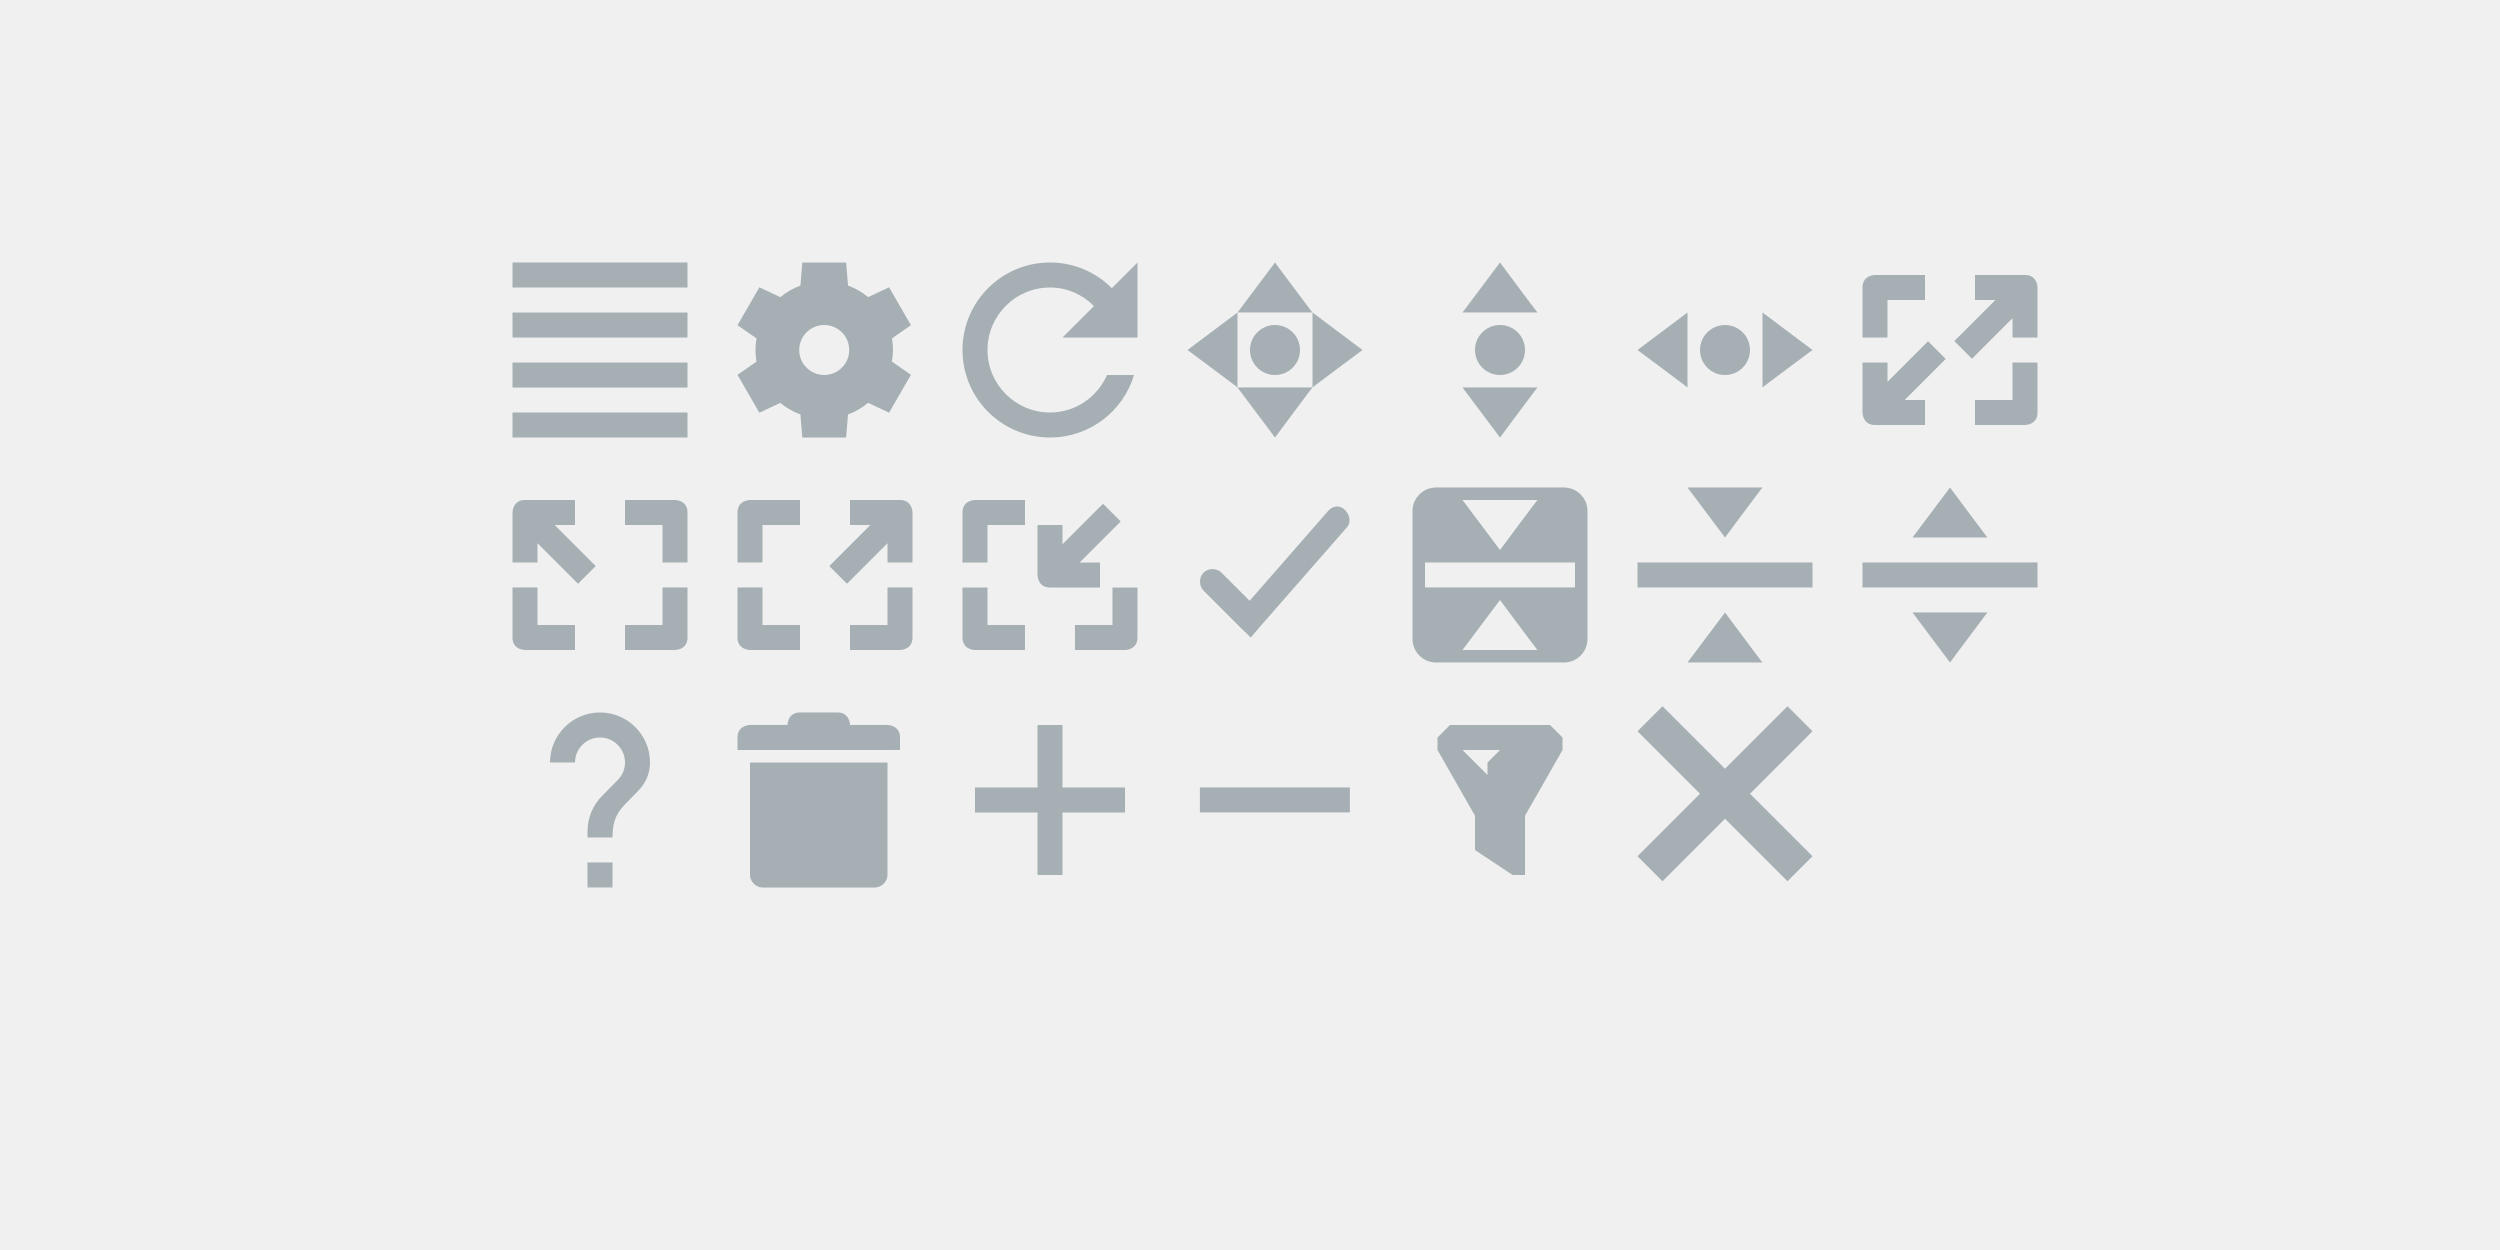
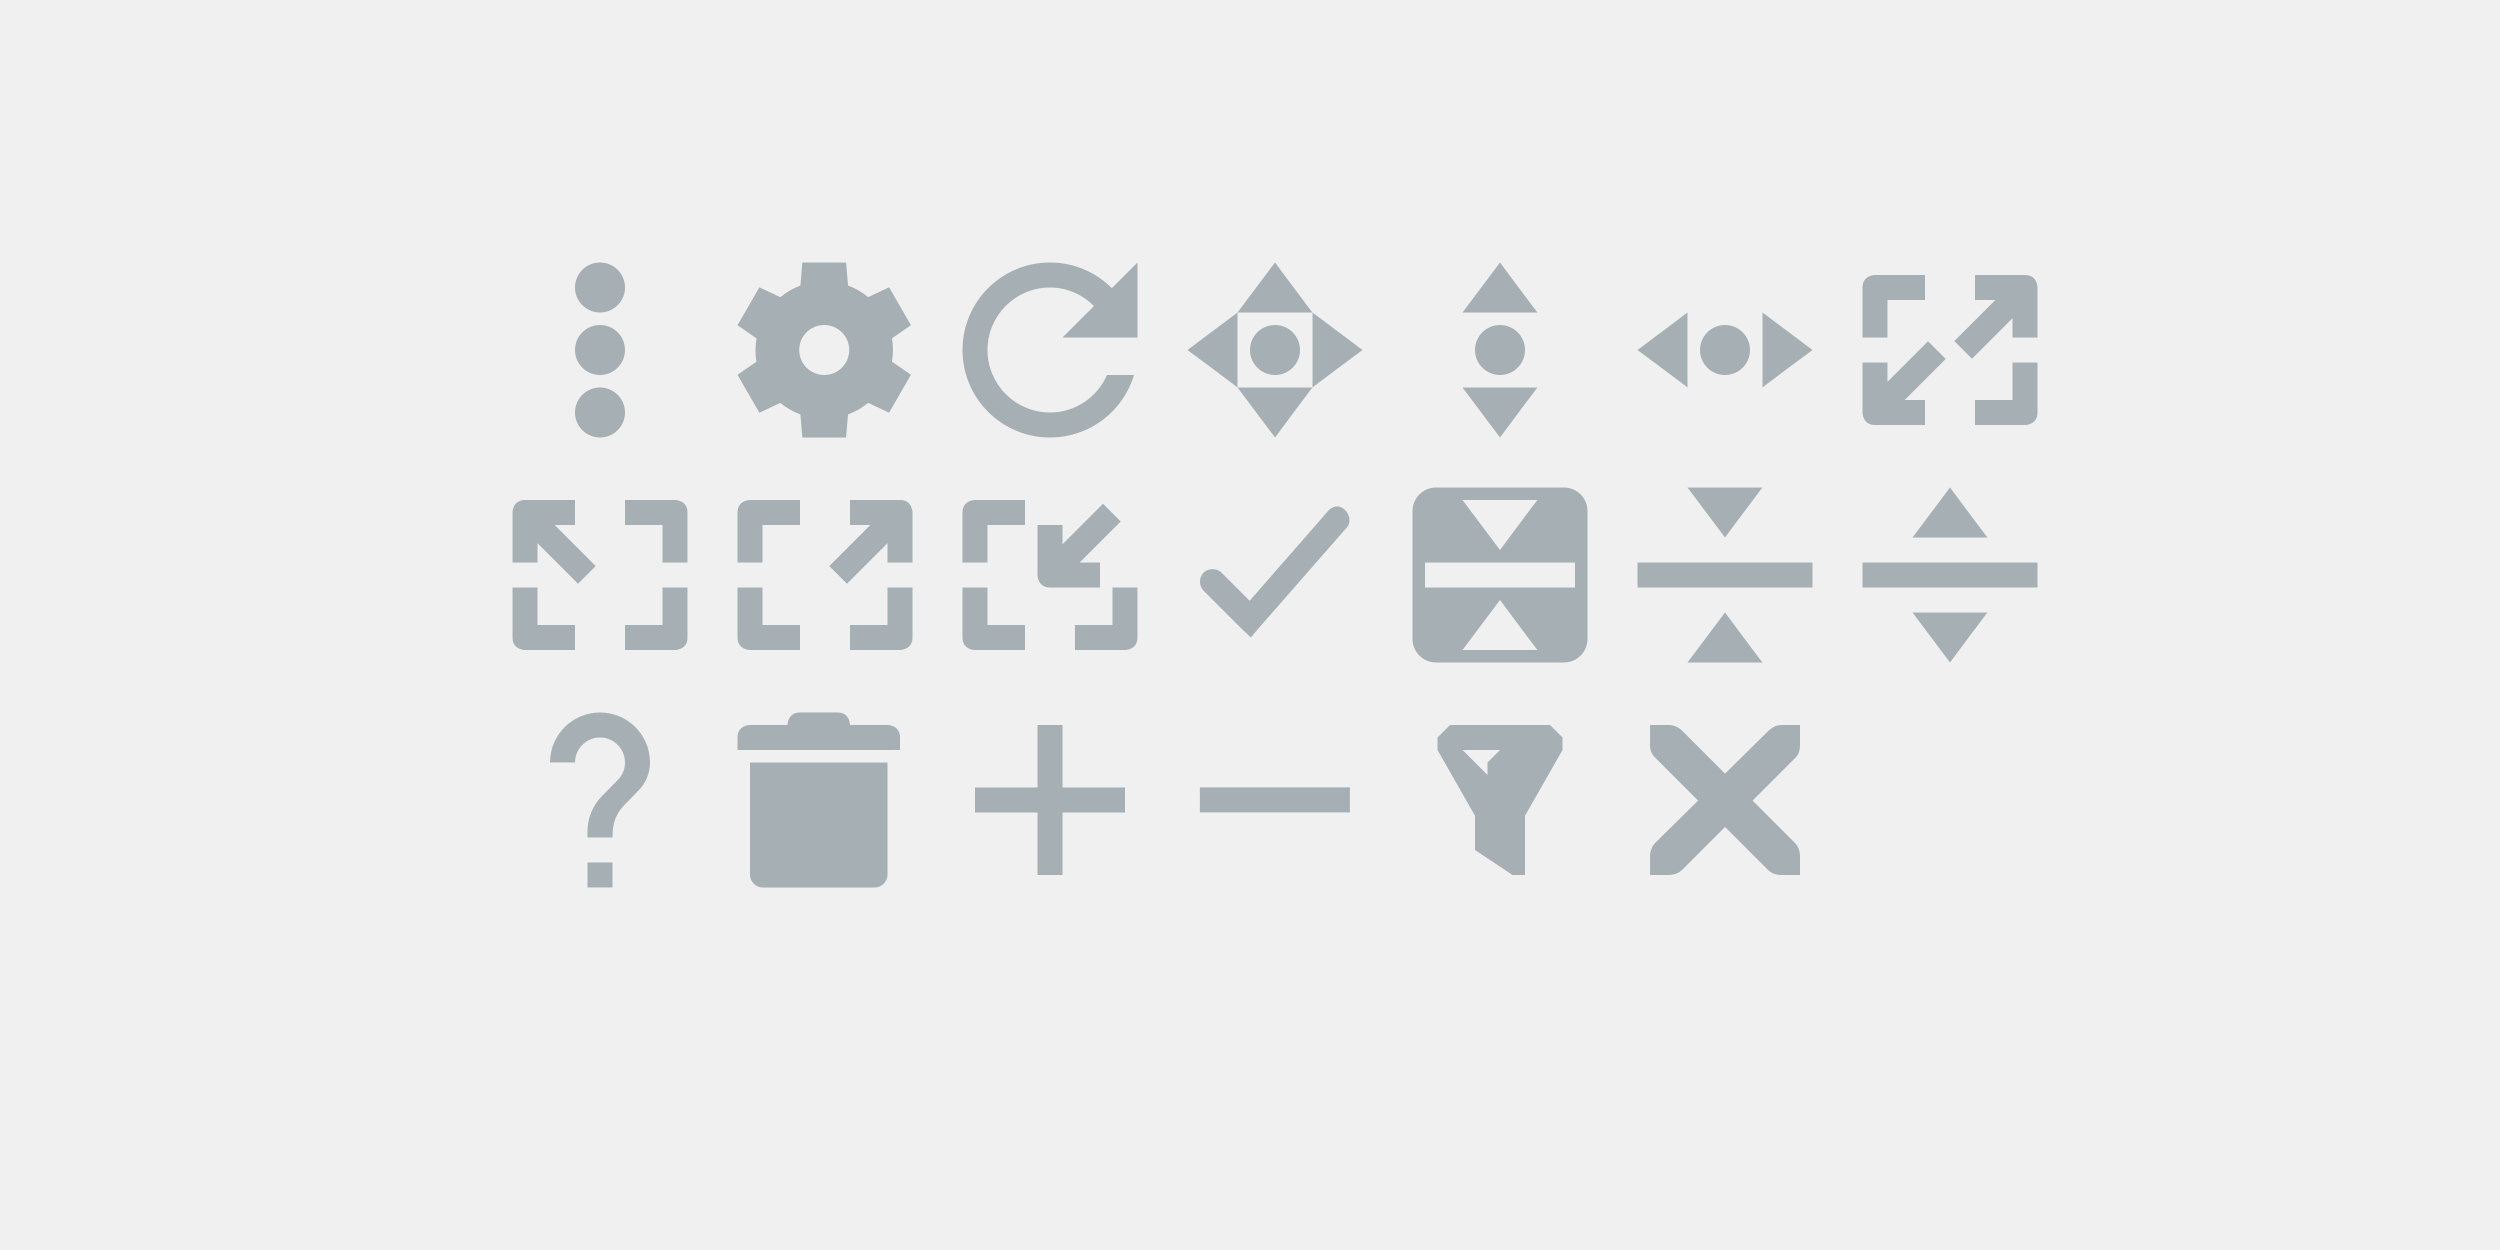
<svg xmlns="http://www.w3.org/2000/svg" id="svg7229" width="200" height="100" version="1">
-   <g id="layer1" transform="translate(-214.5357,-326.505)">
-     <rect id="rect3115" style="opacity:0;fill:#000000;fill-opacity:0.498;fill-rule:nonzero;stroke:none" width="16" height="16" x="414.54" y="347.5" />
-     <rect id="rect3880" style="opacity:0;fill:#ffffff;fill-opacity:0.784;stroke:none" width="16" height="16" x="427.04" y="346.5" />
-     <g id="return-to-source" transform="matrix(3.779528,0,0,3.779528,256.5357,-596.0145)">
-       <rect id="rect4406" style="opacity:1;fill:#ca5c5c;fill-opacity:0" width="4.233" height="4.233" x="18.52" y="254.14" />
-       <path id="rect4560" style="opacity:1;fill:#a5afb4;fill-opacity:1" d="M 74.891,19 C 73.844,19 73,19.844 73,20.891 l 0,10.219 C 73,32.156 73.844,33 74.891,33 l 10.219,0 C 86.156,33 87,32.156 87,31.109 l 0,-10.219 C 87,19.844 86.156,19 85.109,19 l -10.219,0 z M 77,20 l 6,0 c 0,-0.042 -3,4 -3,4 l -3,-4 z m -3,5 12,0 0,2 -12,0 0,-2 z m 6,3 c 0,0 3,4.042 3,4 l -6,0 3,-4 z" transform="matrix(0.2645833,0,0,0.2645833,-0.5291677,249.3749)" />
+   <rect id="rect3115" style="opacity:0;fill:#000000;fill-opacity:0.498;fill-rule:nonzero;stroke:none" width="16" height="16" x="200" y="21" />
+   <rect id="rect3880" style="opacity:0;fill:#ffffff;fill-opacity:0.784;stroke:none" width="16" height="16" x="212.5" y="20" />
+   <g id="return-to-source" transform="matrix(3.779528,0,0,3.779528,42,-922.5195)">
+     <rect id="rect4406" style="opacity:1;fill:#ca5c5c;fill-opacity:0" width="4.233" height="4.233" x="18.52" y="254.14" />
+     <path id="rect4560" style="opacity:1;fill:#a5afb4;fill-opacity:1" d="M 74.891,19 C 73.844,19 73,19.844 73,20.891 l 0,10.219 C 73,32.156 73.844,33 74.891,33 l 10.219,0 C 86.156,33 87,32.156 87,31.109 l 0,-10.219 C 87,19.844 86.156,19 85.109,19 l -10.219,0 z M 77,20 l 6,0 c 0,-0.042 -3,4 -3,4 l -3,-4 z m -3,5 12,0 0,2 -12,0 0,-2 z m 6,3 c 0,0 3,4.042 3,4 l -6,0 3,-4 z" transform="matrix(0.2645833,0,0,0.2645833,-0.5291677,249.3749)" />
+   </g>
+   <g id="add" transform="matrix(3.779528,0,0,3.779528,42,-922.5195)">
+     <rect id="rect4488" style="opacity:1;fill:none;fill-opacity:1;stroke:none" width="4.233" height="4.233" x="9" y="258.9" />
+     <rect id="rect4490" style="opacity:1;fill:none;fill-opacity:1;stroke:none" width="3.175" height="3.175" x="9.53" y="259.43" />
+     <path id="rect4498" style="color:#31363b;opacity:1;fill:#a5afb4;fill-opacity:1;stroke:none" d="m 43,38 0,5 -5,0 0,2 5,0 0,5 2,0 0,-5 5,0 0,-2 -5,0 0,-5 -2,0 z" transform="matrix(0.2645833,0,0,0.2645833,-0.5291677,249.3749)" />
+   </g>
+   <g id="remove" transform="matrix(3.779528,0,0,3.779528,42.00002,-922.5195)">
+     <rect id="rect4502" style="opacity:1;fill:none;fill-opacity:1;stroke:none" width="4.233" height="4.233" x="13.76" y="258.9" />
+     <rect id="rect4504" style="opacity:1;fill:none;fill-opacity:1;stroke:none" width="3.175" height="3.175" x="14.29" y="259.43" />
+     <rect id="rect4508" style="color:#31363b;opacity:1;fill:#a5afb4;fill-opacity:1;stroke:none" width=".529" height="3.175" x="260.75" y="-17.46" transform="matrix(0,1,-1,0,0,0)" />
+   </g>
+   <g id="filter" transform="matrix(3.779528,0,0,3.779528,42.00002,-922.5195)">
+     <rect id="rect4527" style="opacity:1;fill:none;fill-opacity:1;stroke:none" width="4.233" height="4.233" x="18.52" y="258.9" />
+     <rect id="rect4529" style="opacity:1;fill:none;fill-opacity:1;stroke:none" width="3.175" height="3.175" x="19.05" y="259.43" />
+     <path id="path4720" style="color:#31363b;opacity:1;fill:#a5afb4;fill-opacity:1;fill-rule:evenodd;stroke:none;stroke-width:0.265px;stroke-linecap:butt;stroke-linejoin:miter;stroke-opacity:1" d="m 76.305,57.787 -1,1 0,1 3,5.26 0,2.74 0,0.002 3,1.996 0,0.002 1,0 0,-0.539 0,-4.201 3,-5.26 0,-1 -1,-1 -8,0 z m 1,2 3,0 -1,1 0,1 -2,-2 z" transform="matrix(0.2645833,0,0,0.2645833,-0.6097109,244.1396)" />
+   </g>
+   <g id="configure" transform="matrix(3.779528,0,0,3.779528,42,-922.5195)">
+     <rect id="rect4250" style="opacity:1;fill:#ca5c5c;fill-opacity:0" width="4.233" height="4.233" x="4.23" y="249.38" />
+     <g id="layer2" style="display:inline" transform="matrix(0.2645833,0,0,0.2645833,-107.9665,136.1333)">
+       <path id="path10500-6" style="display:inline;opacity:1;fill:#a5afb4;fill-opacity:1;stroke:none;stroke-opacity:1;enable-background:new" d="m 430.25,429 -0.154,1.844 a 5.5,5.5 0 0 0 -1.607,0.93 l -1.676,-0.789 -1.75,3.031 1.521,1.057 a 5.5,5.5 0 0 0 -0.084,0.928 5.5,5.5 0 0 0 0.08,0.932 l -1.518,1.053 1.75,3.031 1.672,-0.787 a 5.5,5.5 0 0 0 1.611,0.924 L 430.25,443 l 3.5,0 0.154,-1.844 a 5.5,5.5 0 0 0 1.607,-0.93 l 1.676,0.789 1.75,-3.031 -1.521,-1.057 a 5.5,5.5 0 0 0 0.084,-0.928 5.5,5.5 0 0 0 -0.08,-0.932 l 1.518,-1.053 -1.75,-3.031 -1.672,0.787 a 5.5,5.5 0 0 0 -1.611,-0.924 L 433.75,429 l -3.5,0 z m 1.75,5 a 2,2 0 0 1 2,2 2,2 0 0 1 -2,2 2,2 0 0 1 -2,-2 2,2 0 0 1 2,-2 z" />
    </g>
-     <g id="add" transform="matrix(3.779528,0,0,3.779528,256.5357,-596.0145)">
-       <rect id="rect4488" style="opacity:1;fill:none;fill-opacity:1;stroke:none" width="4.233" height="4.233" x="9" y="258.9" />
-       <rect id="rect4490" style="opacity:1;fill:none;fill-opacity:1;stroke:none" width="3.175" height="3.175" x="9.53" y="259.43" />
-       <path id="rect4498" style="color:#31363b;opacity:1;fill:#a5afb4;fill-opacity:1;stroke:none" d="m 43,38 0,5 -5,0 0,2 5,0 0,5 2,0 0,-5 5,0 0,-2 -5,0 0,-5 -2,0 z" transform="matrix(0.2645833,0,0,0.2645833,-0.5291677,249.3749)" />
-     </g>
-     <g id="remove" transform="matrix(3.779528,0,0,3.779528,256.5357,-596.0145)">
-       <rect id="rect4502" style="opacity:1;fill:none;fill-opacity:1;stroke:none" width="4.233" height="4.233" x="13.76" y="258.9" />
-       <rect id="rect4504" style="opacity:1;fill:none;fill-opacity:1;stroke:none" width="3.175" height="3.175" x="14.29" y="259.43" />
-       <rect id="rect4508" style="color:#31363b;opacity:1;fill:#a5afb4;fill-opacity:1;stroke:none" width=".529" height="3.175" x="260.75" y="-17.46" transform="matrix(0,1,-1,0,0,0)" />
-     </g>
-     <g id="filter" transform="matrix(3.779528,0,0,3.779528,256.5357,-596.0145)">
-       <rect id="rect4527" style="opacity:1;fill:none;fill-opacity:1;stroke:none" width="4.233" height="4.233" x="18.52" y="258.9" />
-       <rect id="rect4529" style="opacity:1;fill:none;fill-opacity:1;stroke:none" width="3.175" height="3.175" x="19.05" y="259.43" />
-       <path id="path4720" style="color:#31363b;opacity:1;fill:#a5afb4;fill-opacity:1;fill-rule:evenodd;stroke:none;stroke-width:0.265px;stroke-linecap:butt;stroke-linejoin:miter;stroke-opacity:1" d="m 76.305,57.787 -1,1 0,1 3,5.26 0,2.74 0,0.002 3,1.996 0,0.002 1,0 0,-0.539 0,-4.201 3,-5.26 0,-1 -1,-1 -8,0 z m 1,2 3,0 -1,1 0,1 -2,-2 z" transform="matrix(0.2645833,0,0,0.2645833,-0.6097109,244.1396)" />
-     </g>
-     <g id="menu" transform="matrix(3.779528,0,0,3.779528,256.5357,-596.0145)">
-       <rect id="rect4248" style="opacity:1;fill:#ca5c5c;fill-opacity:0" width="4.233" height="4.233" x="-.53" y="249.38" />
-       <g id="g4241" style="enable-background:new" transform="matrix(0.2645833,0,0,0.2645833,-0.5290037,249.3749)">
-         <g id="layer12" style="display:inline" transform="translate(-265.0008,19.00334)">
-           <path id="rect10753" style="opacity:1;fill:#a5afb4;fill-opacity:1;stroke:none" d="m 266.001,-18.003 0,2 14,0 0,-2 z M 266,-14 l 0,2 14,0 0,-2 z m 0,4 0,2 14,0 0,-2 z m 6.2e-4,3.997 0,2 14,0 0,-2 z" />
-         </g>
+   </g>
+   <g id="rotate" transform="matrix(3.779528,0,0,3.779528,42,-922.5195)">
+     <rect id="rect4302" style="opacity:1;fill:#ca5c5c;fill-opacity:0" width="4.233" height="4.233" x="9" y="249.38" />
+     <g id="g4328" style="enable-background:new" transform="matrix(0.2645833,0,0,0.2645833,8.996433,249.3706)">
+       <g id="layer12-4" style="display:inline" transform="translate(-425.0025,99.01646)">
+         <path id="path5865" style="opacity:1;fill:#a5afb4;fill-opacity:1;stroke:none" d="m 433,-98 c -3.866,0 -7,3.134 -7,7 0,3.866 3.134,7 7,7 3.175,0 5.862,-2.103 6.719,-5 l -2.156,0 c -0.774,1.76 -2.517,3 -4.562,3 -2.761,0 -5,-2.239 -5,-5 0,-2.761 2.239,-5 5,-5 1.382,0 2.615,0.575 3.516,1.484 L 434,-92 l 6,0 0,-6 -2.053,2.053 C 436.679,-97.212 434.934,-98 433,-98 Z" />
      </g>
    </g>
-     <g id="configure" transform="matrix(3.779528,0,0,3.779528,256.5357,-596.0145)">
-       <rect id="rect4250" style="opacity:1;fill:#ca5c5c;fill-opacity:0" width="4.233" height="4.233" x="4.23" y="249.38" />
-       <g id="layer2" style="display:inline" transform="matrix(0.2645833,0,0,0.2645833,-107.9665,136.1333)">
-         <path id="path10500-6" style="display:inline;opacity:1;fill:#a5afb4;fill-opacity:1;stroke:none;stroke-opacity:1;enable-background:new" d="m 430.25,429 -0.154,1.844 a 5.5,5.5 0 0 0 -1.607,0.93 l -1.676,-0.789 -1.75,3.031 1.521,1.057 a 5.5,5.5 0 0 0 -0.084,0.928 5.5,5.5 0 0 0 0.08,0.932 l -1.518,1.053 1.75,3.031 1.672,-0.787 a 5.5,5.5 0 0 0 1.611,0.924 L 430.25,443 l 3.5,0 0.154,-1.844 a 5.5,5.5 0 0 0 1.607,-0.93 l 1.676,0.789 1.75,-3.031 -1.521,-1.057 a 5.5,5.5 0 0 0 0.084,-0.928 5.5,5.5 0 0 0 -0.08,-0.932 l 1.518,-1.053 -1.75,-3.031 -1.672,0.787 a 5.5,5.5 0 0 0 -1.611,-0.924 L 433.75,429 l -3.5,0 z m 1.75,5 a 2,2 0 0 1 2,2 2,2 0 0 1 -2,2 2,2 0 0 1 -2,-2 2,2 0 0 1 2,-2 z" />
+   </g>
+   <g id="size-vertical" transform="matrix(3.779528,0,0,3.779528,42,-922.5195)">
+     <rect id="rect4306" style="opacity:1;fill:#ca5c5c;fill-opacity:0" width="4.233" height="4.233" x="18.52" y="249.38" />
+     <path id="path3807-1-1-4-7-2-1" style="opacity:1;fill:#a5afb4;fill-opacity:1;stroke:none" d="m 80,1 -3,4 6,0 C 83,5.042 80,1 80,1 Z m 0,5 a 2,2 0 0 0 -2,2 2,2 0 0 0 2,2 2,2 0 0 0 2,-2 2,2 0 0 0 -2,-2 z m -3,5 3,4 c 0,0 3,-4.042 3,-4 l -6,0 z" transform="matrix(0.2645833,0,0,0.2645833,-0.5291677,249.3749)" />
+   </g>
+   <g id="size-horizontal" transform="matrix(3.779528,0,0,3.779528,42,-922.5195)">
+     <rect id="rect4309" style="opacity:1;fill:#ca5c5c;fill-opacity:0" width="4.233" height="4.233" x="23.28" y="249.38" />
+     <path id="path4380" style="opacity:1;fill:#a5afb4;fill-opacity:1;stroke:none" d="m 27.252,251.492 -1.058,-0.794 0,1.587 c -0.011,0 1.058,-0.794 1.058,-0.794 z m -1.323,0 a 0.529,0.529 0 0 0 -0.529,-0.529 0.529,0.529 0 0 0 -0.529,0.529 0.529,0.529 0 0 0 0.529,0.529 0.529,0.529 0 0 0 0.529,-0.529 z m -1.323,-0.794 -1.058,0.794 c 0,0 1.069,0.794 1.058,0.794 l 0,-1.587 z" />
+   </g>
+   <g id="move" transform="matrix(3.779528,0,0,3.779528,42,-922.5195)">
+     <rect id="rect4304" style="opacity:1;fill:#ca5c5c;fill-opacity:0" width="4.233" height="4.233" x="13.76" y="249.38" />
+     <path id="path4382" style="opacity:1;fill:#a5afb4;fill-opacity:1;stroke:none" d="m 62,1 -3,4 6,0 C 65,5.042 62,1 62,1 Z m 3,4 0,6 c -0.042,0 4,-3 4,-3 L 65,5 Z m 0,6 -6,0 3,4 c 0,0 3,-4.042 3,-4 z m -6,0 0,-6 -4,3 c 0,0 4.042,3 4,3 z m 3,-5 a 2,2 0 0 0 -2,2 2,2 0 0 0 2,2 2,2 0 0 0 2,-2 2,2 0 0 0 -2,-2 z" transform="matrix(0.2645833,0,0,0.2645833,-0.5291677,249.3749)" />
+   </g>
+   <g id="size-diagonal-tl2br" transform="matrix(3.779528,0,0,3.779528,42,-922.5195)">
+     <rect id="rect4389" style="opacity:1;fill:#ca5c5c;fill-opacity:0" width="4.233" height="4.233" x="-.53" y="254.14" />
+     <g id="g4424" style="enable-background:new" transform="matrix(0.2645833,0,0,0.2645833,-0.5290645,254.1365)">
+       <g id="layer12-0" style="display:inline" transform="translate(-265.0006,79.00334)">
+         <path id="path10424" style="color:#bebebe;opacity:1;fill:#a5afb4;fill-opacity:1;stroke:none" d="m 2,20 c -1,0 -1,1 -1,1 l 0,4 2,0 0,-1.543 3.242,3.242 L 7.656,25.285 4.371,22 6,22 6,20 2,20 Z m 8,0 0,2 3,0 0,3 2,0 0,-4 c 0,-1 -1,-1 -1,-1 l -4,0 z m -9,7 0,4 c 0,1 1,1 1,1 l 4,0 0,-2 -3,0 0,-3 -2,0 z m 12,0 0,3 -3,0 0,2 4,0 c 0,0 1,0 1,-1 l 0,-4 -2,0 z" transform="translate(265.0002,-97.00001)" />
      </g>
    </g>
-     <g id="rotate" transform="matrix(3.779528,0,0,3.779528,256.5357,-596.0145)">
-       <rect id="rect4302" style="opacity:1;fill:#ca5c5c;fill-opacity:0" width="4.233" height="4.233" x="9" y="249.38" />
-       <g id="g4328" style="enable-background:new" transform="matrix(0.2645833,0,0,0.2645833,8.996433,249.3706)">
-         <g id="layer12-4" style="display:inline" transform="translate(-425.0025,99.01646)">
-           <path id="path5865" style="opacity:1;fill:#a5afb4;fill-opacity:1;stroke:none" d="m 433,-98 c -3.866,0 -7,3.134 -7,7 0,3.866 3.134,7 7,7 3.175,0 5.862,-2.103 6.719,-5 l -2.156,0 c -0.774,1.76 -2.517,3 -4.562,3 -2.761,0 -5,-2.239 -5,-5 0,-2.761 2.239,-5 5,-5 1.382,0 2.615,0.575 3.516,1.484 L 434,-92 l 6,0 0,-6 -2.053,2.053 C 436.679,-97.212 434.934,-98 433,-98 Z" />
-         </g>
+   </g>
+   <g id="maximize" transform="matrix(3.779528,0,0,3.779528,42,-922.5195)">
+     <rect id="rect4412" style="opacity:1;fill:#ca5c5c;fill-opacity:0" width="4.233" height="4.233" x="4.23" y="254.14" />
+     <g id="g4434" style="enable-background:new" transform="matrix(-0.2645833,0,0,0.2645833,8.466562,254.1365)">
+       <g id="g4436" style="display:inline" transform="translate(-265.0006,79.00334)">
+         <path id="path4438" style="color:#bebebe;opacity:1;fill:#a5afb4;fill-opacity:1;stroke:none" d="m 20,20 c -1,0 -1,1 -1,1 l 0,4 2,0 0,-1.543 3.242,3.242 L 25.656,25.285 22.371,22 24,22 l 0,-2 -4,0 z m 8,0 0,2 3,0 0,3 2,0 0,-4 c 0,-1 -1,-1 -1,-1 l -4,0 z m -9,7 0,4 c 0,1 1,1 1,1 l 4,0 0,-2 -3,0 0,-3 -2,0 z m 12,0 0,3 -3,0 0,2 4,0 c 0,0 1,0 1,-1 l 0,-4 -2,0 z" transform="translate(247.0002,-97.00001)" />
      </g>
    </g>
-     <g id="size-vertical" transform="matrix(3.779528,0,0,3.779528,256.5357,-596.0145)">
-       <rect id="rect4306" style="opacity:1;fill:#ca5c5c;fill-opacity:0" width="4.233" height="4.233" x="18.52" y="249.38" />
-       <path id="path3807-1-1-4-7-2-1" style="opacity:1;fill:#a5afb4;fill-opacity:1;stroke:none" d="m 80,1 -3,4 6,0 C 83,5.042 80,1 80,1 Z m 0,5 a 2,2 0 0 0 -2,2 2,2 0 0 0 2,2 2,2 0 0 0 2,-2 2,2 0 0 0 -2,-2 z m -3,5 3,4 c 0,0 3,-4.042 3,-4 l -6,0 z" transform="matrix(0.2645833,0,0,0.2645833,-0.5291677,249.3749)" />
-     </g>
-     <g id="size-horizontal" transform="matrix(3.779528,0,0,3.779528,256.5357,-596.0145)">
-       <rect id="rect4309" style="opacity:1;fill:#ca5c5c;fill-opacity:0" width="4.233" height="4.233" x="23.28" y="249.38" />
-       <path id="path4380" style="opacity:1;fill:#a5afb4;fill-opacity:1;stroke:none" d="m 27.252,251.492 -1.058,-0.794 0,1.587 c -0.011,0 1.058,-0.794 1.058,-0.794 z m -1.323,0 a 0.529,0.529 0 0 0 -0.529,-0.529 0.529,0.529 0 0 0 -0.529,0.529 0.529,0.529 0 0 0 0.529,0.529 0.529,0.529 0 0 0 0.529,-0.529 z m -1.323,-0.794 -1.058,0.794 c 0,0 1.069,0.794 1.058,0.794 l 0,-1.587 z" />
-     </g>
-     <g id="move" transform="matrix(3.779528,0,0,3.779528,256.5357,-596.0145)">
-       <rect id="rect4304" style="opacity:1;fill:#ca5c5c;fill-opacity:0" width="4.233" height="4.233" x="13.76" y="249.38" />
-       <path id="path4382" style="opacity:1;fill:#a5afb4;fill-opacity:1;stroke:none" d="m 62,1 -3,4 6,0 C 65,5.042 62,1 62,1 Z m 3,4 0,6 c -0.042,0 4,-3 4,-3 L 65,5 Z m 0,6 -6,0 3,4 c 0,0 3,-4.042 3,-4 z m -6,0 0,-6 -4,3 c 0,0 4.042,3 4,3 z m 3,-5 a 2,2 0 0 0 -2,2 2,2 0 0 0 2,2 2,2 0 0 0 2,-2 2,2 0 0 0 -2,-2 z" transform="matrix(0.2645833,0,0,0.2645833,-0.5291677,249.3749)" />
-     </g>
-     <g id="size-diagonal-tl2br" transform="matrix(3.779528,0,0,3.779528,256.5357,-596.0145)">
-       <rect id="rect4389" style="opacity:1;fill:#ca5c5c;fill-opacity:0" width="4.233" height="4.233" x="-.53" y="254.14" />
-       <g id="g4424" style="enable-background:new" transform="matrix(0.2645833,0,0,0.2645833,-0.5290645,254.1365)">
-         <g id="layer12-0" style="display:inline" transform="translate(-265.0006,79.00334)">
-           <path id="path10424" style="color:#bebebe;opacity:1;fill:#a5afb4;fill-opacity:1;stroke:none" d="m 2,20 c -1,0 -1,1 -1,1 l 0,4 2,0 0,-1.543 3.242,3.242 L 7.656,25.285 4.371,22 6,22 6,20 2,20 Z m 8,0 0,2 3,0 0,3 2,0 0,-4 c 0,-1 -1,-1 -1,-1 l -4,0 z m -9,7 0,4 c 0,1 1,1 1,1 l 4,0 0,-2 -3,0 0,-3 -2,0 z m 12,0 0,3 -3,0 0,2 4,0 c 0,0 1,0 1,-1 l 0,-4 -2,0 z" transform="translate(265.0002,-97.00001)" />
-         </g>
+   </g>
+   <g id="unmaximize" transform="matrix(3.779528,0,0,3.779528,42,-922.5195)">
+     <rect id="rect4410" style="opacity:1;fill:#ca5c5c;fill-opacity:0" width="4.233" height="4.233" x="9" y="254.14" />
+     <path id="path4762" style="color:#bebebe;opacity:1;fill:#a5afb4;fill-opacity:1;stroke:none" d="m 9.525,254.667 c 0,0 -0.265,0 -0.265,0.265 l 0,1.058 0.529,0 0,-0.794 0.794,0 0,-0.529 -1.058,0 z" />
+     <path id="path4760" style="color:#bebebe;opacity:1;fill:#a5afb4;fill-opacity:1;stroke:none" d="m 12.235,254.746 -0.858,0.858 0,-0.408 -0.529,0 0,1.058 c 0,0 10e-7,0.265 0.265,0.265 l 1.058,0 0,-0.529 -0.431,0 0.869,-0.869 -0.374,-0.374 z" />
+     <path id="path4758" style="color:#bebebe;opacity:1;fill:#a5afb4;fill-opacity:1;stroke:none" d="m 9.26,256.519 0,1.058 c 0,0.265 0.265,0.265 0.265,0.265 l 1.058,0 0,-0.529 -0.794,0 0,-0.794 -0.529,0 z" />
+     <path id="path4478" style="color:#bebebe;opacity:1;fill:#a5afb4;fill-opacity:1;stroke:none" d="m 12.435,256.519 0,0.794 -0.794,0 0,0.529 1.058,0 c 0,0 0.265,-1e-5 0.265,-0.265 l 0,-1.058 -0.529,0 z" />
+   </g>
+   <g id="size-diagonal-tr2bl" transform="matrix(3.779528,0,0,3.779528,42,-922.5195)">
+     <rect id="rect4311" style="opacity:1;fill:#ca5c5c;fill-opacity:0" width="4.233" height="4.233" x="28.05" y="249.38" />
+     <g id="g4489" style="enable-background:new" transform="matrix(-0.2645833,0,0,0.2645833,32.27906,249.3741)">
+       <g id="g4491" style="display:inline" transform="translate(-265.0006,79.00334)">
+         <path id="path4501" style="color:#bebebe;opacity:1;fill:#a5afb4;fill-opacity:1;stroke:none" d="m 110,2 c 0,0 -1,0 -1,1 l 0,4 2,0 0,-3 3,0 0,-2 -4,0 z m 8,0 0,2 1.629,0 -3.285,3.285 1.414,1.414 L 121,5.457 121,7 l 2,0 0,-4 c 0,0 0,-1 -1,-1 l -4,0 z M 114.242,7.301 111,10.543 111,9 l -2,0 0,4 c 0,0 0,1 1,1 l 4,0 0,-2 -1.629,0 3.285,-3.285 -1.414,-1.414 z M 121,9 l 0,3 -3,0 0,2 4,0 c 0,0 1,0 1,-1 l 0,-4 -2,0 z" transform="matrix(-1,0,0,1,389.0002,-79.00001)" />
      </g>
    </g>
-     <g id="maximize" transform="matrix(3.779528,0,0,3.779528,256.5357,-596.0145)">
-       <rect id="rect4412" style="opacity:1;fill:#ca5c5c;fill-opacity:0" width="4.233" height="4.233" x="4.23" y="254.14" />
-       <g id="g4434" style="enable-background:new" transform="matrix(-0.2645833,0,0,0.2645833,8.466562,254.1365)">
-         <g id="g4436" style="display:inline" transform="translate(-265.0006,79.00334)">
-           <path id="path4438" style="color:#bebebe;opacity:1;fill:#a5afb4;fill-opacity:1;stroke:none" d="m 20,20 c -1,0 -1,1 -1,1 l 0,4 2,0 0,-1.543 3.242,3.242 L 25.656,25.285 22.371,22 24,22 l 0,-2 -4,0 z m 8,0 0,2 3,0 0,3 2,0 0,-4 c 0,-1 -1,-1 -1,-1 l -4,0 z m -9,7 0,4 c 0,1 1,1 1,1 l 4,0 0,-2 -3,0 0,-3 -2,0 z m 12,0 0,3 -3,0 0,2 4,0 c 0,0 1,0 1,-1 l 0,-4 -2,0 z" transform="translate(247.0002,-97.00001)" />
-         </g>
+   </g>
+   <g id="status" transform="matrix(3.779528,0,0,3.779528,42,-922.5195)">
+     <rect id="rect4408" style="opacity:1;fill:#ca5c5c;fill-opacity:0" width="4.233" height="4.233" x="13.76" y="254.14" />
+     <g id="g4532" style="enable-background:new" transform="matrix(0.2645833,0,0,0.2645833,13.75034,254.0051)">
+       <g id="layer12-1" style="display:inline" transform="translate(-345.0002,-61)">
+         <path id="path8741" style="color:#000000;font-style:normal;font-variant:normal;font-weight:normal;font-stretch:normal;font-size:medium;line-height:normal;font-family:Sans;-inkscape-font-specification:Sans;text-indent:0;text-align:start;text-decoration:none;text-decoration-line:none;letter-spacing:normal;word-spacing:normal;text-transform:none;direction:ltr;block-progression:tb;writing-mode:lr-tb;baseline-shift:baseline;text-anchor:start;display:inline;overflow:visible;visibility:visible;opacity:1;fill:#a5afb4;fill-opacity:1;stroke:none;stroke-width:2;marker:none;enable-background:accumulate" d="m 357.844,64.031 c -0.219,0.047 -0.421,0.171 -0.562,0.344 l -6.281,7.188 -2.25,-2.25 c -0.376,-0.376 -1.061,-0.376 -1.438,-5e-5 -0.376,0.376 -0.376,1.061 5e-5,1.438 l 3,3 0.781,0.75 0.688,-0.812 7,-8 c 0.567,-0.618 -0.116,-1.825 -0.938,-1.656 z" />
      </g>
    </g>
-     <g id="unmaximize" transform="matrix(3.779528,0,0,3.779528,256.5357,-596.0145)">
-       <rect id="rect4410" style="opacity:1;fill:#ca5c5c;fill-opacity:0" width="4.233" height="4.233" x="9" y="254.14" />
-       <path id="path4762" style="color:#bebebe;opacity:1;fill:#a5afb4;fill-opacity:1;stroke:none" d="m 9.525,254.667 c 0,0 -0.265,0 -0.265,0.265 l 0,1.058 0.529,0 0,-0.794 0.794,0 0,-0.529 -1.058,0 z" />
-       <path id="path4760" style="color:#bebebe;opacity:1;fill:#a5afb4;fill-opacity:1;stroke:none" d="m 12.235,254.746 -0.858,0.858 0,-0.408 -0.529,0 0,1.058 c 0,0 10e-7,0.265 0.265,0.265 l 1.058,0 0,-0.529 -0.431,0 0.869,-0.869 -0.374,-0.374 z" />
-       <path id="path4758" style="color:#bebebe;opacity:1;fill:#a5afb4;fill-opacity:1;stroke:none" d="m 9.26,256.519 0,1.058 c 0,0.265 0.265,0.265 0.265,0.265 l 1.058,0 0,-0.529 -0.794,0 0,-0.794 -0.529,0 z" />
-       <path id="path4478" style="color:#bebebe;opacity:1;fill:#a5afb4;fill-opacity:1;stroke:none" d="m 12.435,256.519 0,0.794 -0.794,0 0,0.529 1.058,0 c 0,0 0.265,-1e-5 0.265,-0.265 l 0,-1.058 -0.529,0 z" />
+   </g>
+   <g id="collapse" transform="matrix(3.779528,0,0,3.779528,42,-922.5195)">
+     <rect id="rect4404" style="opacity:1;fill:#ca5c5c;fill-opacity:0" width="4.233" height="4.233" x="23.28" y="254.14" />
+     <path id="path4542" style="opacity:1;fill:#a5afb4;fill-opacity:1;stroke:none" d="m 95,19 3,4 c 0,0 3,-4.042 3,-4 l -6,0 z m -4,6 0,2 14,0 0,-2 -14,0 z m 7,4 -3,4 6,0 c 0,0.042 -3,-4 -3,-4 z" transform="matrix(0.2645833,0,0,0.2645833,-0.5291677,249.3749)" />
+   </g>
+   <g id="restore" transform="matrix(3.779528,0,0,3.779528,42,-922.5195)">
+     <rect id="rect4401" style="opacity:1;fill:#ca5c5c;fill-opacity:0" width="4.233" height="4.233" x="28.05" y="254.14" />
+     <path id="path4546" style="opacity:1;fill:#a5afb4;fill-opacity:1;stroke:none" d="m 116,19 -3,4 6,0 c 0,0.042 -3,-4 -3,-4 z m -7,6 0,2 14,0 0,-2 -14,0 z m 4,4 3,4 c 0,0 3,-4.042 3,-4 l -6,0 z" transform="matrix(0.2645833,0,0,0.2645833,-0.5291677,249.3749)" />
+   </g>
+   <g id="help" transform="matrix(3.779528,0,0,3.779528,42,-922.5195)">
+     <rect id="rect4581" style="opacity:1;fill:#ca5c5c;fill-opacity:0" width="4.233" height="4.233" x="-.53" y="258.9" />
+     <g id="layer2-9" style="display:inline" transform="matrix(0.2645833,0,0,0.2645833,-118.0041,149.8907)">
+       <path id="path4-7-8" style="display:inline;opacity:1;fill:#a5afb4;fill-opacity:1;stroke:none;enable-background:new" d="m 453,427.003 -2,0 0,-2 2,0 z m 2.07,-7.75 -0.9,0.92 c -0.72,0.73 -1.17,1.33 -1.17,2.83 l -2,0 0,-0.5 c 0,-1.1 0.45,-2.1 1.17,-2.83 l 1.24,-1.26 c 0.37,-0.36 0.59,-0.86 0.59,-1.41 0,-1.1 -0.9,-2 -2,-2 -1.1,0 -2,0.9 -2,2 l -2,0 c 0,-2.21 1.79,-4 4,-4 2.21,0 4,1.79 4,4 0,0.88 -0.36,1.68 -0.93,2.25 z" />
    </g>
-     <g id="size-diagonal-tr2bl" transform="matrix(3.779528,0,0,3.779528,256.5357,-596.0145)">
-       <rect id="rect4311" style="opacity:1;fill:#ca5c5c;fill-opacity:0" width="4.233" height="4.233" x="28.05" y="249.38" />
-       <g id="g4489" style="enable-background:new" transform="matrix(-0.2645833,0,0,0.2645833,32.27906,249.3741)">
-         <g id="g4491" style="display:inline" transform="translate(-265.0006,79.00334)">
-           <path id="path4501" style="color:#bebebe;opacity:1;fill:#a5afb4;fill-opacity:1;stroke:none" d="m 110,2 c 0,0 -1,0 -1,1 l 0,4 2,0 0,-3 3,0 0,-2 -4,0 z m 8,0 0,2 1.629,0 -3.285,3.285 1.414,1.414 L 121,5.457 121,7 l 2,0 0,-4 c 0,0 0,-1 -1,-1 l -4,0 z M 114.242,7.301 111,10.543 111,9 l -2,0 0,4 c 0,0 0,1 1,1 l 4,0 0,-2 -1.629,0 3.285,-3.285 -1.414,-1.414 z M 121,9 l 0,3 -3,0 0,2 4,0 c 0,0 1,0 1,-1 l 0,-4 -2,0 z" transform="matrix(-1,0,0,1,389.0002,-79.00001)" />
-         </g>
+   </g>
+   <g id="delete" transform="matrix(3.779528,0,0,3.779528,42,-922.5195)">
+     <rect id="rect4579" style="opacity:1;fill:#ca5c5c;fill-opacity:0" width="4.233" height="4.233" x="4.23" y="258.9" />
+     <g id="g4697" style="enable-background:new" transform="matrix(0.2645833,0,0,0.2645833,4.233393,258.9009)">
+       <g id="layer12-2" style="display:inline" transform="translate(-385.0004,78.99636)">
+         <path id="path8476-3" style="color:#000000;font-style:normal;font-variant:normal;font-weight:normal;font-stretch:normal;font-size:medium;line-height:normal;font-family:Sans;-inkscape-font-specification:Sans;text-indent:0;text-align:start;text-decoration:none;text-decoration-line:none;letter-spacing:normal;word-spacing:normal;text-transform:none;direction:ltr;block-progression:tb;writing-mode:lr-tb;baseline-shift:baseline;text-anchor:start;display:inline;overflow:visible;visibility:visible;opacity:1;fill:#a5afb4;fill-opacity:1;stroke:none;stroke-width:2;marker:none;enable-background:accumulate" d="m 387,-74 0,9 c 5e-5,0.524 0.476,1 1,1 l 8,0 1,0 c 0.524,-5e-5 1,-0.476 1,-1 l 0,-9 z" />
+         <path id="path8478-1" style="color:#000000;font-style:normal;font-variant:normal;font-weight:normal;font-stretch:normal;font-size:medium;line-height:normal;font-family:Sans;-inkscape-font-specification:Sans;text-indent:0;text-align:start;text-decoration:none;text-decoration-line:none;letter-spacing:normal;word-spacing:normal;text-transform:none;direction:ltr;block-progression:tb;writing-mode:lr-tb;baseline-shift:baseline;text-anchor:start;display:inline;overflow:visible;visibility:visible;opacity:1;fill:#a5afb4;fill-opacity:1;stroke:none;stroke-width:2;marker:none;enable-background:accumulate" d="m 386,-76 0,1 13,-0.003 -2e-4,-0.997 c 0,-1 -1,-1.003 -1,-1.003 l -3,0 c 0,0 0,-1 -1,-1 l -3,0 c -1,0 -1,1 -1,1 l -3,0 c 0,0 -1,0.003 -1,1.003 z" />
      </g>
    </g>
-     <g id="status" transform="matrix(3.779528,0,0,3.779528,256.5357,-596.0145)">
-       <rect id="rect4408" style="opacity:1;fill:#ca5c5c;fill-opacity:0" width="4.233" height="4.233" x="13.76" y="254.14" />
-       <g id="g4532" style="enable-background:new" transform="matrix(0.2645833,0,0,0.2645833,13.75034,254.0051)">
-         <g id="layer12-1" style="display:inline" transform="translate(-345.0002,-61)">
-           <path id="path8741" style="color:#000000;font-style:normal;font-variant:normal;font-weight:normal;font-stretch:normal;font-size:medium;line-height:normal;font-family:Sans;-inkscape-font-specification:Sans;text-indent:0;text-align:start;text-decoration:none;text-decoration-line:none;letter-spacing:normal;word-spacing:normal;text-transform:none;direction:ltr;block-progression:tb;writing-mode:lr-tb;baseline-shift:baseline;text-anchor:start;display:inline;overflow:visible;visibility:visible;opacity:1;fill:#a5afb4;fill-opacity:1;stroke:none;stroke-width:2;marker:none;enable-background:accumulate" d="m 357.844,64.031 c -0.219,0.047 -0.421,0.171 -0.562,0.344 l -6.281,7.188 -2.25,-2.25 c -0.376,-0.376 -1.061,-0.376 -1.438,-5e-5 -0.376,0.376 -0.376,1.061 5e-5,1.438 l 3,3 0.781,0.75 0.688,-0.812 7,-8 c 0.567,-0.618 -0.116,-1.825 -0.938,-1.656 z" />
-         </g>
-       </g>
-     </g>
-     <g id="collapse" transform="matrix(3.779528,0,0,3.779528,256.5357,-596.0145)">
-       <rect id="rect4404" style="opacity:1;fill:#ca5c5c;fill-opacity:0" width="4.233" height="4.233" x="23.28" y="254.14" />
-       <path id="path4542" style="opacity:1;fill:#a5afb4;fill-opacity:1;stroke:none" d="m 95,19 3,4 c 0,0 3,-4.042 3,-4 l -6,0 z m -4,6 0,2 14,0 0,-2 -14,0 z m 7,4 -3,4 6,0 c 0,0.042 -3,-4 -3,-4 z" transform="matrix(0.2645833,0,0,0.2645833,-0.5291677,249.3749)" />
-     </g>
-     <g id="restore" transform="matrix(3.779528,0,0,3.779528,256.5357,-596.0145)">
-       <rect id="rect4401" style="opacity:1;fill:#ca5c5c;fill-opacity:0" width="4.233" height="4.233" x="28.05" y="254.14" />
-       <path id="path4546" style="opacity:1;fill:#a5afb4;fill-opacity:1;stroke:none" d="m 116,19 -3,4 6,0 c 0,0.042 -3,-4 -3,-4 z m -7,6 0,2 14,0 0,-2 -14,0 z m 4,4 3,4 c 0,0 3,-4.042 3,-4 l -6,0 z" transform="matrix(0.2645833,0,0,0.2645833,-0.5291677,249.3749)" />
-     </g>
-     <g id="help" transform="matrix(3.779528,0,0,3.779528,256.5357,-596.0145)">
-       <rect id="rect4581" style="opacity:1;fill:#ca5c5c;fill-opacity:0" width="4.233" height="4.233" x="-.53" y="258.9" />
-       <g id="layer2-9" style="display:inline" transform="matrix(0.2645833,0,0,0.2645833,-118.0041,149.8907)">
-         <path id="path4-7-8" style="display:inline;opacity:1;fill:#a5afb4;fill-opacity:1;stroke:none;enable-background:new" d="m 453,427.003 -2,0 0,-2 2,0 z m 2.07,-7.75 -0.9,0.92 c -0.72,0.73 -1.17,1.33 -1.17,2.83 l -2,0 0,-0.5 c 0,-1.1 0.45,-2.1 1.17,-2.83 l 1.24,-1.26 c 0.37,-0.36 0.59,-0.86 0.59,-1.41 0,-1.1 -0.9,-2 -2,-2 -1.1,0 -2,0.9 -2,2 l -2,0 c 0,-2.21 1.79,-4 4,-4 2.21,0 4,1.79 4,4 0,0.88 -0.36,1.68 -0.93,2.25 z" />
-       </g>
-     </g>
-     <g id="delete" transform="matrix(3.779528,0,0,3.779528,256.5357,-596.0145)">
-       <rect id="rect4579" style="opacity:1;fill:#ca5c5c;fill-opacity:0" width="4.233" height="4.233" x="4.23" y="258.9" />
-       <g id="g4697" style="enable-background:new" transform="matrix(0.2645833,0,0,0.2645833,4.233393,258.9009)">
-         <g id="layer12-2" style="display:inline" transform="translate(-385.0004,78.99636)">
-           <path id="path8476-3" style="color:#000000;font-style:normal;font-variant:normal;font-weight:normal;font-stretch:normal;font-size:medium;line-height:normal;font-family:Sans;-inkscape-font-specification:Sans;text-indent:0;text-align:start;text-decoration:none;text-decoration-line:none;letter-spacing:normal;word-spacing:normal;text-transform:none;direction:ltr;block-progression:tb;writing-mode:lr-tb;baseline-shift:baseline;text-anchor:start;display:inline;overflow:visible;visibility:visible;opacity:1;fill:#a5afb4;fill-opacity:1;stroke:none;stroke-width:2;marker:none;enable-background:accumulate" d="m 387,-74 0,9 c 5e-5,0.524 0.476,1 1,1 l 8,0 1,0 c 0.524,-5e-5 1,-0.476 1,-1 l 0,-9 z" />
-           <path id="path8478-1" style="color:#000000;font-style:normal;font-variant:normal;font-weight:normal;font-stretch:normal;font-size:medium;line-height:normal;font-family:Sans;-inkscape-font-specification:Sans;text-indent:0;text-align:start;text-decoration:none;text-decoration-line:none;letter-spacing:normal;word-spacing:normal;text-transform:none;direction:ltr;block-progression:tb;writing-mode:lr-tb;baseline-shift:baseline;text-anchor:start;display:inline;overflow:visible;visibility:visible;opacity:1;fill:#a5afb4;fill-opacity:1;stroke:none;stroke-width:2;marker:none;enable-background:accumulate" d="m 386,-76 0,1 13,-0.003 -2e-4,-0.997 c 0,-1 -1,-1.003 -1,-1.003 l -3,0 c 0,0 0,-1 -1,-1 l -3,0 c -1,0 -1,1 -1,1 l -3,0 c 0,0 -1,0.003 -1,1.003 z" />
-         </g>
-       </g>
-     </g>
-     <g id="close" transform="translate(-41.99998,35.99995)">
-       <rect id="rect3925" style="opacity:0;fill:#ffffff;fill-opacity:0.784;stroke:none" width="16" height="16" x="386.54" y="346.5" />
-       <g id="g3907" transform="translate(-25,-20.5)">
-         <path id="rect3129" style="color:#31363b;opacity:1;fill:#a5afb4;fill-opacity:1;stroke:none" d="m 412.536,369.505 5,5 -5,5 2,2 5,-5 5,5 2,-2 -5,-5 5,-5 -2,-2 -5,5 -5,-5 z" />
+   </g>
+   <g id="menu">
+     <rect id="rect4248" style="opacity:0.001;fill:#000000;fill-opacity:1" width="15.999" height="15.999" x="40" y="20.02" />
+     <path id="path4312" style="opacity:1;fill:#a5afb4;fill-opacity:1;fill-rule:nonzero;stroke:none;stroke-width:2;stroke-linecap:round;stroke-linejoin:round;stroke-miterlimit:4;stroke-dasharray:none;stroke-opacity:1" d="M 48 21 A 2 2 0 0 0 46 23 A 2 2 0 0 0 48 25 A 2 2 0 0 0 50 23 A 2 2 0 0 0 48 21 z M 48 26 A 2 2 0 0 0 46 28 A 2 2 0 0 0 48 30 A 2 2 0 0 0 50 28 A 2 2 0 0 0 48 26 z M 48 31 A 2 2 0 0 0 46 33 A 2 2 0 0 0 48 35 A 2 2 0 0 0 50 33 A 2 2 0 0 0 48 31 z" />
+   </g>
+   <g id="close">
+     <rect id="rect3925" style="opacity:0.001;fill:#000000;fill-opacity:1;stroke:none" width="16" height="16" x="130" y="55.99" />
+     <g id="layer12-3" style="fill:#000000;fill-opacity:1;enable-background:new" transform="matrix(1.49941,0,0,1.499956,36.04245,-724.9767)">
+       <g id="layer4-4-1" style="display:inline;fill:#000000;fill-opacity:1" transform="translate(19,-242)">
+         <path id="path10839-9" style="color:#bebebe;font-style:normal;font-variant:normal;font-weight:normal;font-stretch:normal;font-size:medium;line-height:normal;font-family:'Andale Mono';-inkscape-font-specification:'Andale Mono';text-indent:0;text-align:start;text-decoration:none;text-decoration-line:none;letter-spacing:normal;word-spacing:normal;text-transform:none;direction:ltr;block-progression:tb;writing-mode:lr-tb;text-anchor:start;display:inline;overflow:visible;visibility:visible;fill:#a5afb4;fill-opacity:1;fill-rule:nonzero;stroke:none;stroke-width:1.781;marker:none;enable-background:new" d="m 45,764 1,0 c 0.01,-1.2e-4 0.021,-4.6e-4 0.031,0 0.255,0.011 0.51,0.129 0.688,0.312 L 49,766.594 51.312,764.312 C 51.578,764.082 51.759,764.007 52,764 l 1,0 0,1 c 0,0.286 -0.034,0.551 -0.25,0.75 l -2.281,2.281 2.25,2.25 C 52.907,770.469 53,770.735 53,771 l 0,1 -1,0 c -0.265,-10e-6 -0.531,-0.093 -0.719,-0.281 L 49,769.438 46.719,771.719 C 46.531,771.907 46.265,772 46,772 l -1,0 0,-1 c -3e-6,-0.265 0.093,-0.531 0.281,-0.719 l 2.281,-2.25 L 45.281,765.75 C 45.071,765.555 44.978,765.281 45,765 l 0,-1 z" />
      </g>
    </g>
  </g>
</svg>
